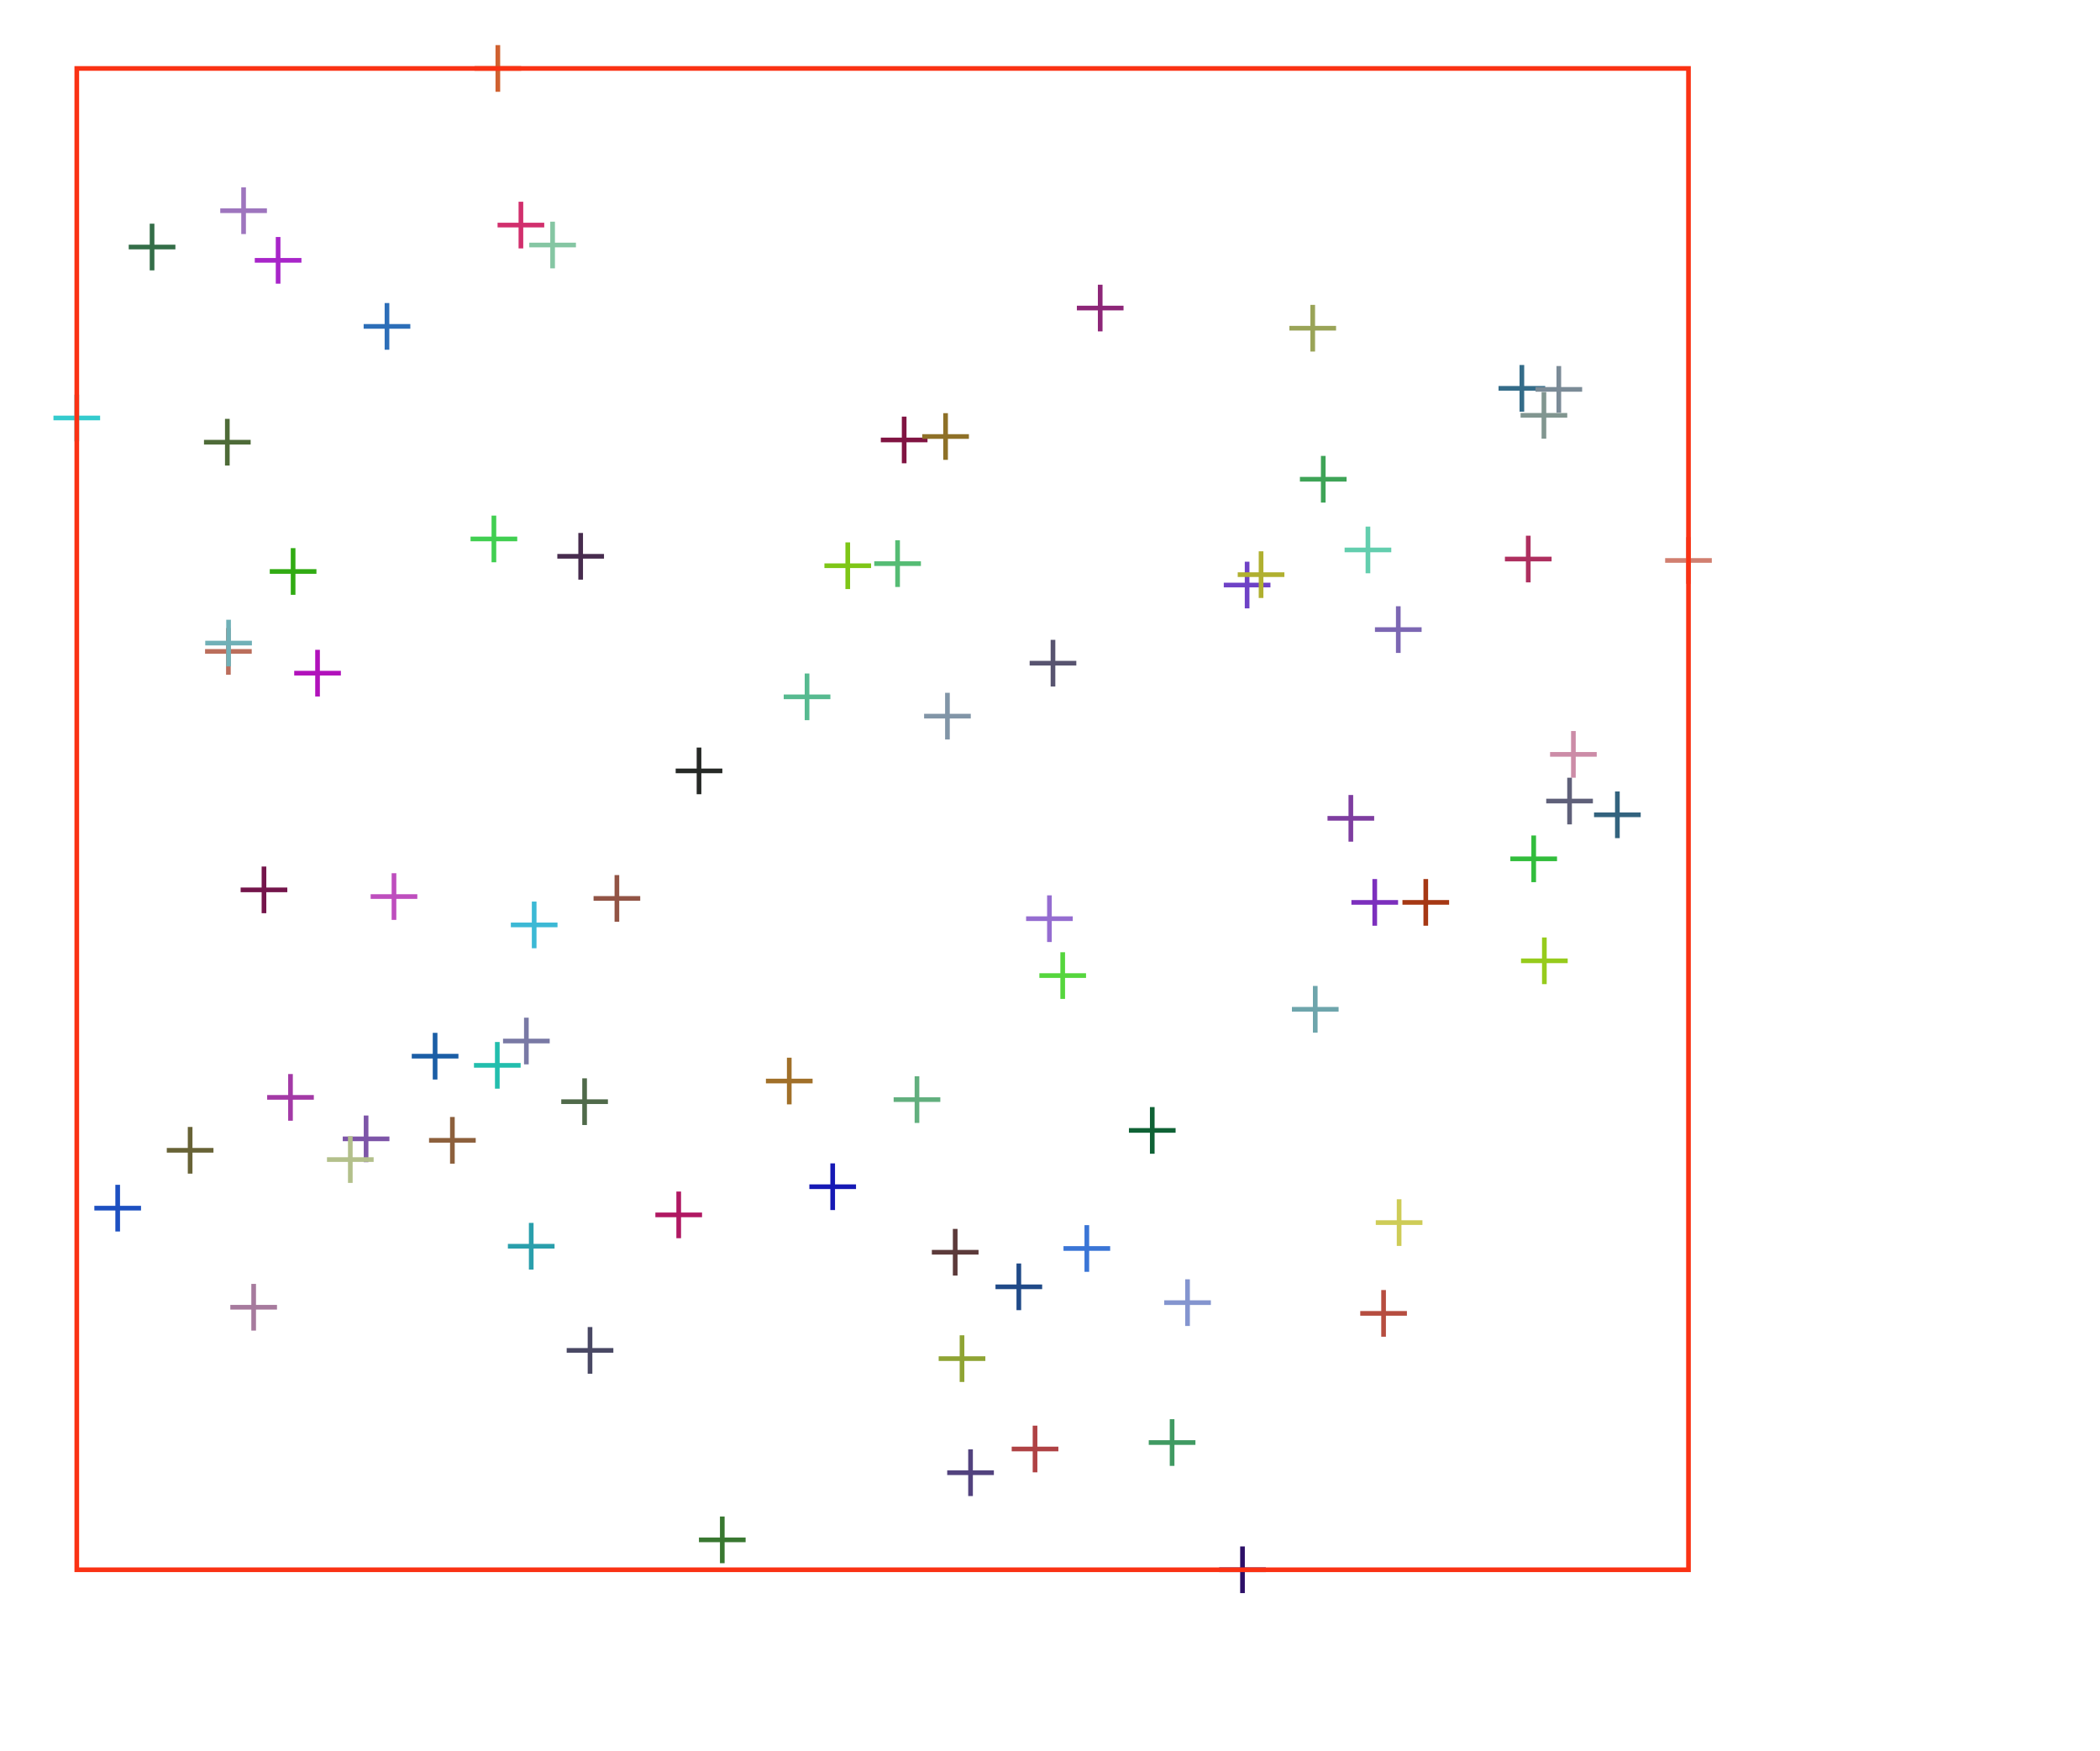
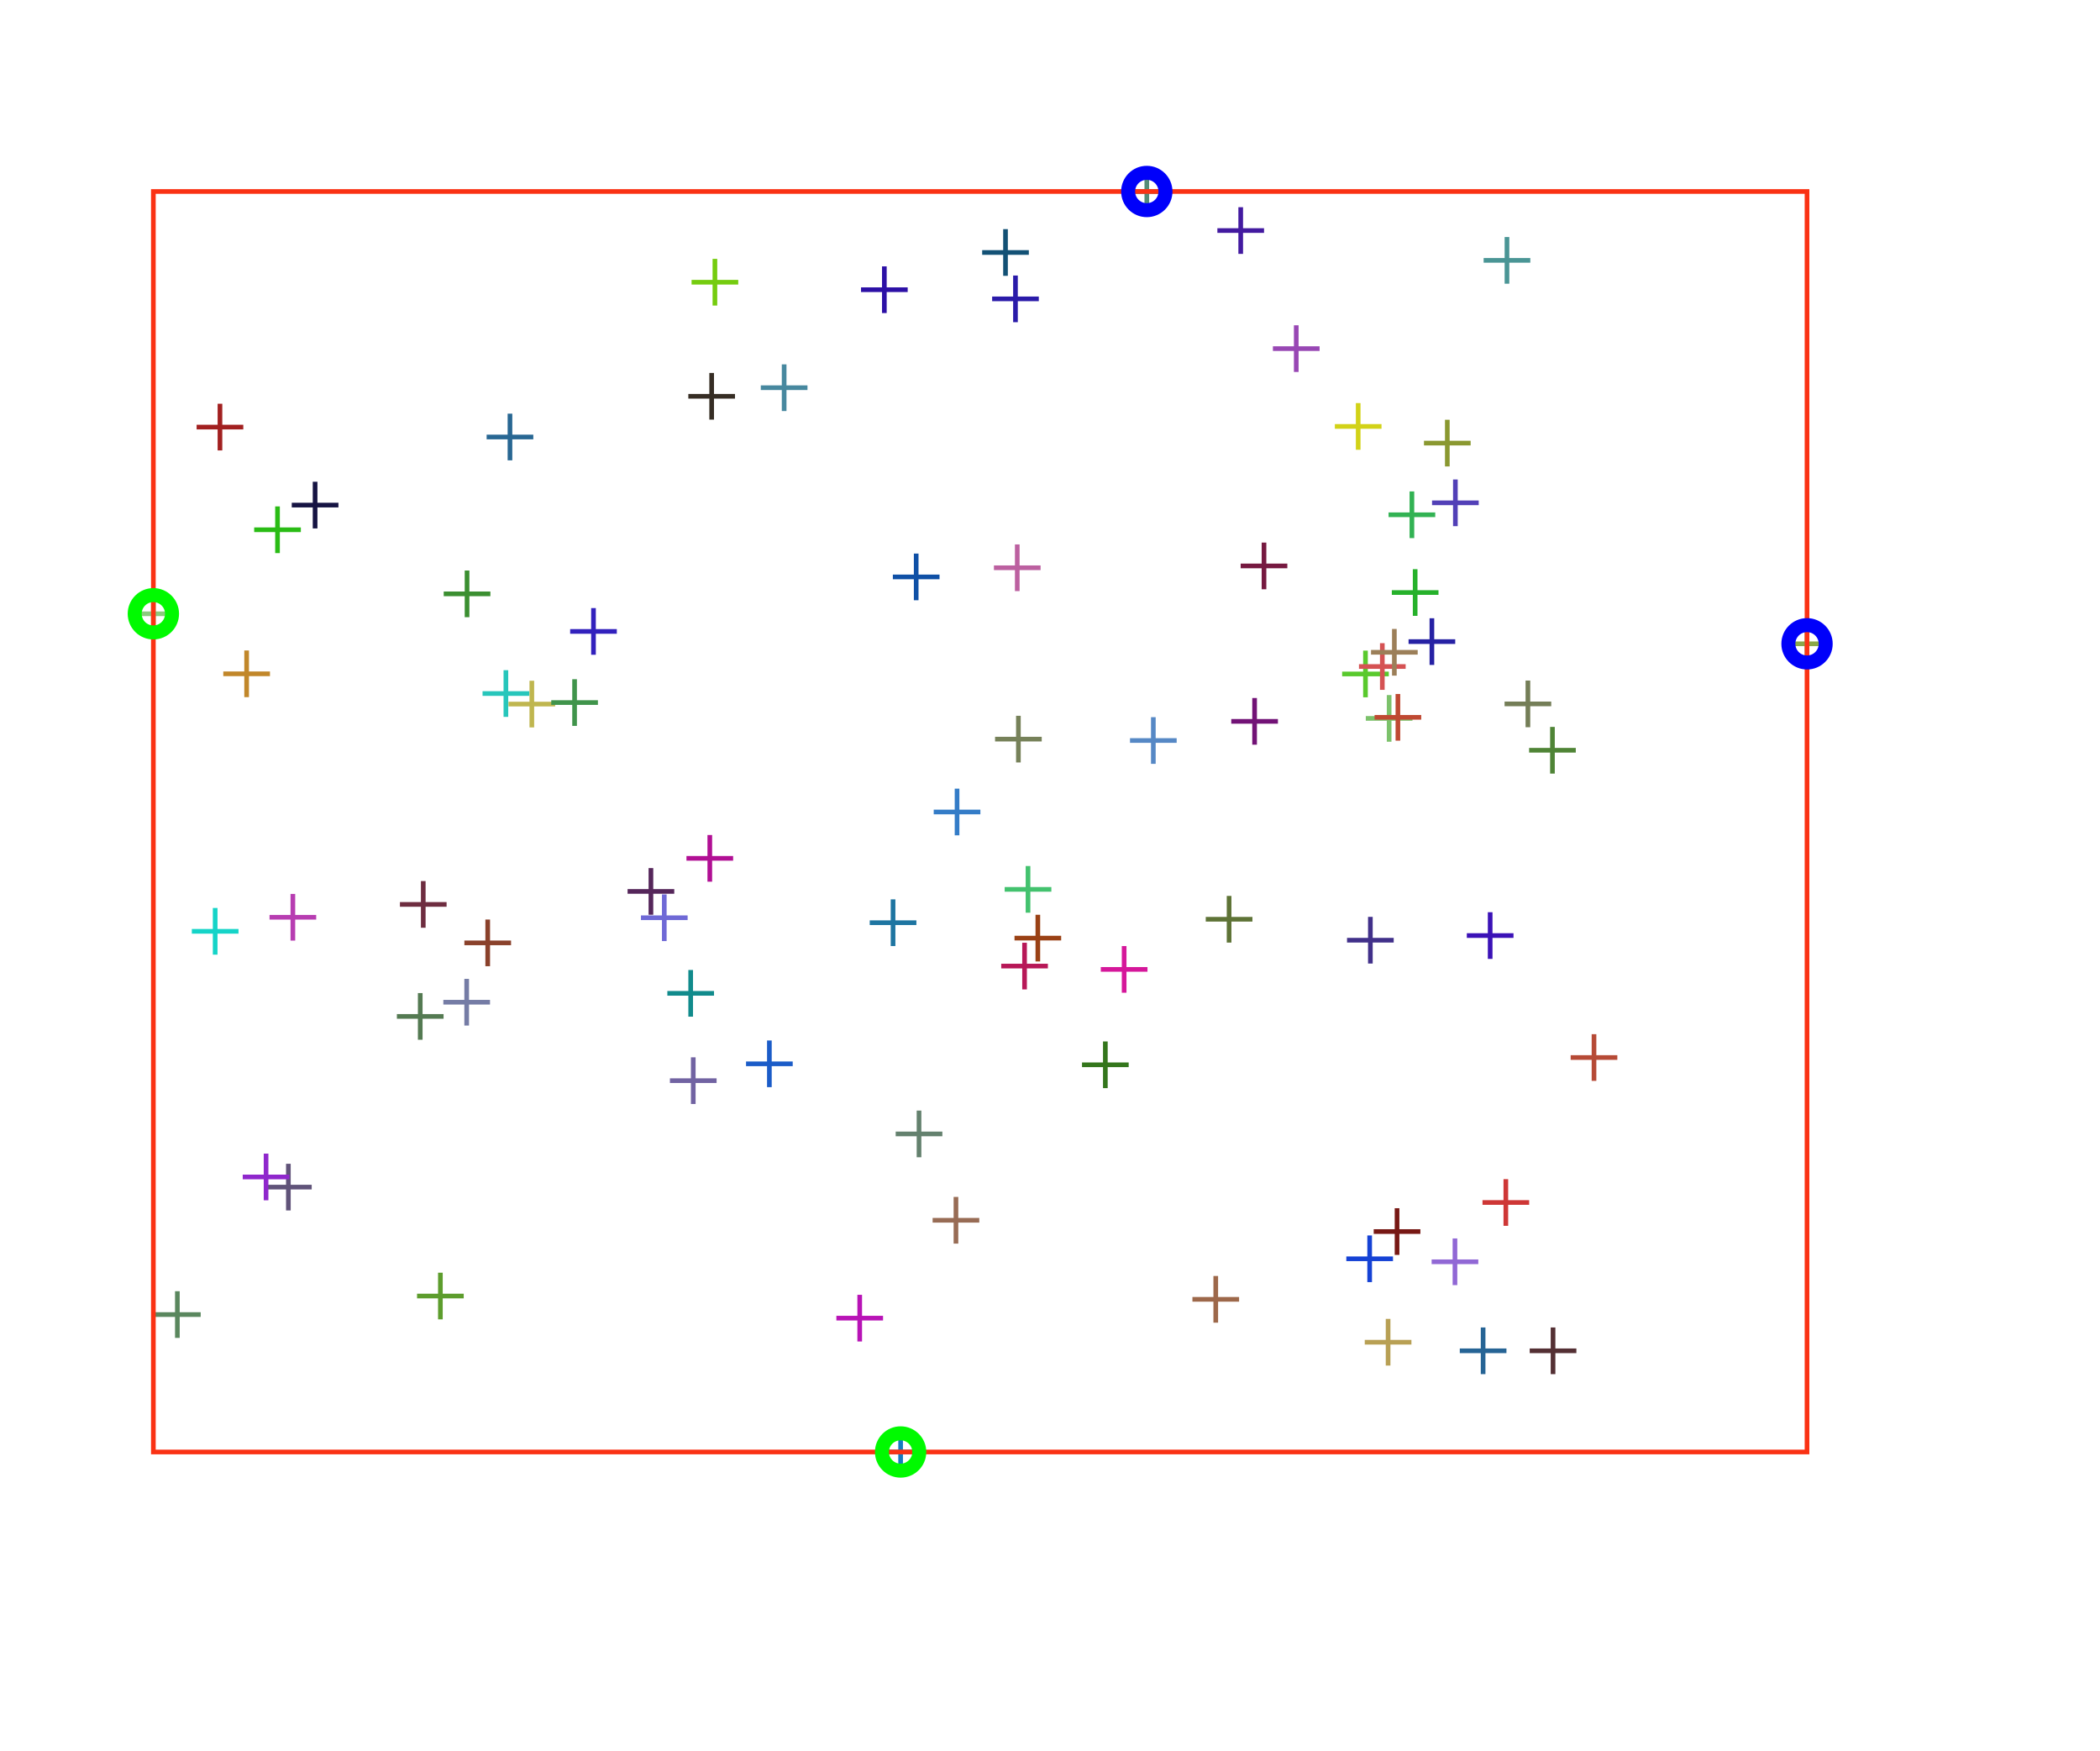
<svg xmlns="http://www.w3.org/2000/svg" version="1.1" width="450" height="375" style="background-color:white;">
  <style>
.txt1 { font: bold 12px sans-serif; };
</style>
-   <line x1="164.128" y1="231.591" x2="174.128" y2="231.591" stroke="rgb(161,112,41)" stroke-width="1" />
-   <line x1="169.128" y1="226.591" x2="169.128" y2="236.591" stroke="rgb(161,112,41)" stroke-width="1" />
-   <line x1="219.879" y1="196.811" x2="229.879" y2="196.811" stroke="rgb(149,109,209)" stroke-width="1" />
-   <line x1="224.879" y1="191.811" x2="224.879" y2="201.811" stroke="rgb(149,109,209)" stroke-width="1" />
-   <line x1="63.044" y1="144.211" x2="73.044" y2="144.211" stroke="rgb(177,17,187)" stroke-width="1" />
-   <line x1="68.044" y1="139.211" x2="68.044" y2="149.211" stroke="rgb(177,17,187)" stroke-width="1" />
-   <line x1="57.807" y1="122.427" x2="67.807" y2="122.427" stroke="rgb(49,171,19)" stroke-width="1" />
-   <line x1="62.807" y1="117.427" x2="62.807" y2="127.427" stroke="rgb(49,171,19)" stroke-width="1" />
-   <line x1="249.47" y1="279.066" x2="259.47" y2="279.066" stroke="rgb(132,149,207)" stroke-width="1" />
-   <line x1="254.47" y1="274.066" x2="254.47" y2="284.066" stroke="rgb(132,149,207)" stroke-width="1" />
-   <line x1="261.249" y1="336.294" x2="271.249" y2="336.294" stroke="rgb(45,16,104)" stroke-width="1" />
-   <line x1="266.249" y1="331.294" x2="266.249" y2="341.294" stroke="rgb(45,16,104)" stroke-width="1" />
-   <line x1="188.75" y1="94.251" x2="198.75" y2="94.251" stroke="rgb(128,20,66)" stroke-width="1" />
-   <line x1="193.75" y1="89.251" x2="193.75" y2="99.251" stroke="rgb(128,20,66)" stroke-width="1" />
-   <line x1="220.639" y1="142.076" x2="230.639" y2="142.076" stroke="rgb(88,84,112)" stroke-width="1" />
-   <line x1="225.639" y1="137.076" x2="225.639" y2="147.076" stroke="rgb(88,84,112)" stroke-width="1" />
-   <line x1="262.239" y1="125.334" x2="272.239" y2="125.334" stroke="rgb(110,66,198)" stroke-width="1" />
-   <line x1="267.239" y1="120.334" x2="267.239" y2="130.334" stroke="rgb(110,66,198)" stroke-width="1" />
-   <line x1="278.554" y1="102.669" x2="288.554" y2="102.669" stroke="rgb(62,164,87)" stroke-width="1" />
-   <line x1="283.554" y1="97.669" x2="283.554" y2="107.669" stroke="rgb(62,164,87)" stroke-width="1" />
-   <line x1="77.925" y1="69.923" x2="87.925" y2="69.923" stroke="rgb(44,110,184)" stroke-width="1" />
-   <line x1="82.925" y1="64.923" x2="82.925" y2="74.923" stroke="rgb(44,110,184)" stroke-width="1" />
-   <line x1="119.428" y1="119.177" x2="129.428" y2="119.177" stroke="rgb(71,44,78)" stroke-width="1" />
-   <line x1="124.428" y1="114.177" x2="124.428" y2="124.177" stroke="rgb(71,44,78)" stroke-width="1" />
-   <line x1="100.836" y1="115.459" x2="110.836" y2="115.459" stroke="rgb(65,207,81)" stroke-width="1" />
-   <line x1="105.836" y1="110.459" x2="105.836" y2="120.459" stroke="rgb(65,207,81)" stroke-width="1" />
-   <line x1="144.789" y1="165.148" x2="154.789" y2="165.148" stroke="rgb(38,41,38)" stroke-width="1" />
-   <line x1="149.789" y1="160.148" x2="149.789" y2="170.148" stroke="rgb(38,41,38)" stroke-width="1" />
-   <line x1="108.834" y1="266.983" x2="118.834" y2="266.983" stroke="rgb(42,159,172)" stroke-width="1" />
-   <line x1="113.834" y1="261.983" x2="113.834" y2="271.983" stroke="rgb(42,159,172)" stroke-width="1" />
-   <line x1="101.565" y1="228.231" x2="111.565" y2="228.231" stroke="rgb(34,190,173)" stroke-width="1" />
-   <line x1="106.565" y1="223.231" x2="106.565" y2="233.231" stroke="rgb(34,190,173)" stroke-width="1" />
-   <line x1="294.632" y1="134.879" x2="304.632" y2="134.879" stroke="rgb(124,103,179)" stroke-width="1" />
-   <line x1="299.632" y1="129.879" x2="299.632" y2="139.879" stroke="rgb(124,103,179)" stroke-width="1" />
-   <line x1="265.228" y1="123.108" x2="275.228" y2="123.108" stroke="rgb(176,176,48)" stroke-width="1" />
-   <line x1="270.228" y1="118.108" x2="270.228" y2="128.108" stroke="rgb(176,176,48)" stroke-width="1" />
-   <line x1="121.434" y1="289.296" x2="131.434" y2="289.296" stroke="rgb(73,72,100)" stroke-width="1" />
-   <line x1="126.434" y1="284.296" x2="126.434" y2="294.296" stroke="rgb(73,72,100)" stroke-width="1" />
-   <line x1="149.775" y1="329.886" x2="159.775" y2="329.886" stroke="rgb(57,120,49)" stroke-width="1" />
-   <line x1="154.775" y1="324.886" x2="154.775" y2="334.886" stroke="rgb(57,120,49)" stroke-width="1" />
-   <line x1="325.839" y1="88.978" x2="335.839" y2="88.978" stroke="rgb(129,150,144)" stroke-width="1" />
-   <line x1="330.839" y1="83.978" x2="330.839" y2="93.978" stroke="rgb(129,150,144)" stroke-width="1" />
-   <line x1="288.13" y1="117.814" x2="298.13" y2="117.814" stroke="rgb(99,206,174)" stroke-width="1" />
-   <line x1="293.13" y1="112.814" x2="293.13" y2="122.814" stroke="rgb(99,206,174)" stroke-width="1" />
-   <line x1="57.249" y1="235.093" x2="67.249" y2="235.093" stroke="rgb(163,57,166)" stroke-width="1" />
-   <line x1="62.249" y1="230.093" x2="62.249" y2="240.093" stroke="rgb(163,57,166)" stroke-width="1" />
-   <line x1="20.218" y1="258.824" x2="30.218" y2="258.824" stroke="rgb(29,80,193)" stroke-width="1" />
-   <line x1="25.218" y1="253.824" x2="25.218" y2="263.824" stroke="rgb(29,80,193)" stroke-width="1" />
-   <line x1="321.116" y1="83.193" x2="331.116" y2="83.193" stroke="rgb(52,108,137)" stroke-width="1" />
-   <line x1="326.116" y1="78.193" x2="326.116" y2="88.193" stroke="rgb(52,108,137)" stroke-width="1" />
-   <line x1="356.816" y1="120.068" x2="366.816" y2="120.068" stroke="rgb(209,127,112)" stroke-width="1" />
-   <line x1="361.816" y1="115.068" x2="361.816" y2="125.068" stroke="rgb(209,127,112)" stroke-width="1" />
-   <line x1="54.595" y1="55.773" x2="64.595" y2="55.773" stroke="rgb(168,37,201)" stroke-width="1" />
-   <line x1="59.595" y1="50.773" x2="59.595" y2="60.773" stroke="rgb(168,37,201)" stroke-width="1" />
-   <line x1="113.415" y1="52.489" x2="123.415" y2="52.489" stroke="rgb(133,198,163)" stroke-width="1" />
-   <line x1="118.415" y1="47.489" x2="118.415" y2="57.489" stroke="rgb(133,198,163)" stroke-width="1" />
-   <line x1="300.525" y1="193.317" x2="310.525" y2="193.317" stroke="rgb(166,56,20)" stroke-width="1" />
-   <line x1="305.525" y1="188.317" x2="305.525" y2="198.317" stroke="rgb(166,56,20)" stroke-width="1" />
-   <line x1="341.58" y1="174.556" x2="351.58" y2="174.556" stroke="rgb(51,99,126)" stroke-width="1" />
-   <line x1="346.58" y1="169.556" x2="346.58" y2="179.556" stroke="rgb(51,99,126)" stroke-width="1" />
-   <line x1="222.723" y1="208.999" x2="232.723" y2="208.999" stroke="rgb(85,214,61)" stroke-width="1" />
-   <line x1="227.723" y1="203.999" x2="227.723" y2="213.999" stroke="rgb(85,214,61)" stroke-width="1" />
-   <line x1="241.914" y1="242.169" x2="251.914" y2="242.169" stroke="rgb(15,98,53)" stroke-width="1" />
-   <line x1="246.914" y1="237.169" x2="246.914" y2="247.169" stroke="rgb(15,98,53)" stroke-width="1" />
-   <line x1="322.484" y1="119.764" x2="332.484" y2="119.764" stroke="rgb(174,47,95)" stroke-width="1" />
-   <line x1="327.484" y1="114.764" x2="327.484" y2="124.764" stroke="rgb(174,47,95)" stroke-width="1" />
-   <line x1="284.466" y1="175.311" x2="294.466" y2="175.311" stroke="rgb(126,61,160)" stroke-width="1" />
-   <line x1="289.466" y1="170.311" x2="289.466" y2="180.311" stroke="rgb(126,61,160)" stroke-width="1" />
-   <line x1="35.741" y1="246.429" x2="45.741" y2="246.429" stroke="rgb(104,99,54)" stroke-width="1" />
-   <line x1="40.741" y1="241.429" x2="40.741" y2="251.429" stroke="rgb(104,99,54)" stroke-width="1" />
-   <line x1="88.234" y1="226.267" x2="98.234" y2="226.267" stroke="rgb(27,94,166)" stroke-width="1" />
-   <line x1="93.234" y1="221.267" x2="93.234" y2="231.267" stroke="rgb(27,94,166)" stroke-width="1" />
-   <line x1="289.587" y1="193.321" x2="299.587" y2="193.321" stroke="rgb(124,47,189)" stroke-width="1" />
-   <line x1="294.587" y1="188.321" x2="294.587" y2="198.321" stroke="rgb(124,47,189)" stroke-width="1" />
-   <line x1="276.841" y1="216.22" x2="286.841" y2="216.22" stroke="rgb(110,165,172)" stroke-width="1" />
-   <line x1="281.841" y1="211.22" x2="281.841" y2="221.22" stroke="rgb(110,165,172)" stroke-width="1" />
-   <line x1="227.892" y1="267.464" x2="237.892" y2="267.464" stroke="rgb(58,117,214)" stroke-width="1" />
-   <line x1="232.892" y1="262.464" x2="232.892" y2="272.464" stroke="rgb(58,117,214)" stroke-width="1" />
-   <line x1="246.163" y1="309.038" x2="256.163" y2="309.038" stroke="rgb(64,154,98)" stroke-width="1" />
-   <line x1="251.163" y1="304.038" x2="251.163" y2="314.038" stroke="rgb(64,154,98)" stroke-width="1" />
-   <line x1="140.438" y1="260.266" x2="150.438" y2="260.266" stroke="rgb(176,24,98)" stroke-width="1" />
-   <line x1="145.438" y1="255.266" x2="145.438" y2="265.266" stroke="rgb(176,24,98)" stroke-width="1" />
-   <line x1="173.433" y1="254.232" x2="183.433" y2="254.232" stroke="rgb(22,25,181)" stroke-width="1" />
-   <line x1="178.433" y1="249.232" x2="178.433" y2="259.232" stroke="rgb(22,25,181)" stroke-width="1" />
-   <line x1="109.465" y1="198.144" x2="119.465" y2="198.144" stroke="rgb(60,185,213)" stroke-width="1" />
-   <line x1="114.465" y1="193.144" x2="114.465" y2="203.144" stroke="rgb(60,185,213)" stroke-width="1" />
-   <line x1="91.939" y1="244.292" x2="101.939" y2="244.292" stroke="rgb(141,96,60)" stroke-width="1" />
-   <line x1="96.939" y1="239.292" x2="96.939" y2="249.292" stroke="rgb(141,96,60)" stroke-width="1" />
-   <line x1="167.939" y1="149.284" x2="177.939" y2="149.284" stroke="rgb(87,186,144)" stroke-width="1" />
-   <line x1="172.939" y1="144.284" x2="172.939" y2="154.284" stroke="rgb(87,186,144)" stroke-width="1" />
-   <line x1="176.662" y1="121.197" x2="186.662" y2="121.197" stroke="rgb(126,198,23)" stroke-width="1" />
-   <line x1="181.662" y1="116.197" x2="181.662" y2="126.197" stroke="rgb(126,198,23)" stroke-width="1" />
-   <line x1="43.713" y1="94.733" x2="53.713" y2="94.733" stroke="rgb(78,107,56)" stroke-width="1" />
-   <line x1="48.713" y1="89.733" x2="48.713" y2="99.733" stroke="rgb(78,107,56)" stroke-width="1" />
-   <line x1="11.454" y1="89.543" x2="21.454" y2="89.543" stroke="rgb(52,203,206)" stroke-width="1" />
-   <line x1="16.454" y1="84.543" x2="16.454" y2="94.543" stroke="rgb(52,203,206)" stroke-width="1" />
-   <line x1="106.623" y1="48.218" x2="116.623" y2="48.218" stroke="rgb(209,47,109)" stroke-width="1" />
-   <line x1="111.623" y1="43.218" x2="111.623" y2="53.218" stroke="rgb(209,47,109)" stroke-width="1" />
-   <line x1="101.68" y1="14.664" x2="111.68" y2="14.664" stroke="rgb(208,97,48)" stroke-width="1" />
-   <line x1="106.68" y1="9.664" x2="106.68" y2="19.664" stroke="rgb(208,97,48)" stroke-width="1" />
-   <line x1="199.685" y1="268.271" x2="209.685" y2="268.271" stroke="rgb(92,58,58)" stroke-width="1" />
-   <line x1="204.685" y1="263.271" x2="204.685" y2="273.271" stroke="rgb(92,58,58)" stroke-width="1" />
-   <line x1="216.794" y1="310.42" x2="226.794" y2="310.42" stroke="rgb(175,66,68)" stroke-width="1" />
-   <line x1="221.794" y1="305.42" x2="221.794" y2="315.42" stroke="rgb(175,66,68)" stroke-width="1" />
-   <line x1="197.623" y1="93.514" x2="207.623" y2="93.514" stroke="rgb(142,112,39)" stroke-width="1" />
-   <line x1="202.623" y1="88.514" x2="202.623" y2="98.514" stroke="rgb(142,112,39)" stroke-width="1" />
-   <line x1="230.758" y1="65.993" x2="240.758" y2="65.993" stroke="rgb(141,38,120)" stroke-width="1" />
-   <line x1="235.758" y1="60.993" x2="235.758" y2="70.993" stroke="rgb(141,38,120)" stroke-width="1" />
-   <line x1="43.941" y1="139.552" x2="53.941" y2="139.552" stroke="rgb(187,110,92)" stroke-width="1" />
-   <line x1="48.941" y1="134.552" x2="48.941" y2="144.552" stroke="rgb(187,110,92)" stroke-width="1" />
-   <line x1="51.566" y1="190.638" x2="61.566" y2="190.638" stroke="rgb(116,21,75)" stroke-width="1" />
-   <line x1="56.566" y1="185.638" x2="56.566" y2="195.638" stroke="rgb(116,21,75)" stroke-width="1" />
-   <line x1="73.447" y1="243.979" x2="83.447" y2="243.979" stroke="rgb(125,85,168)" stroke-width="1" />
-   <line x1="78.447" y1="238.979" x2="78.447" y2="248.979" stroke="rgb(125,85,168)" stroke-width="1" />
-   <line x1="49.355" y1="280.052" x2="59.355" y2="280.052" stroke="rgb(166,122,157)" stroke-width="1" />
-   <line x1="54.355" y1="275.052" x2="54.355" y2="285.052" stroke="rgb(166,122,157)" stroke-width="1" />
-   <line x1="47.198" y1="45.141" x2="57.198" y2="45.141" stroke="rgb(158,117,190)" stroke-width="1" />
-   <line x1="52.198" y1="40.141" x2="52.198" y2="50.141" stroke="rgb(158,117,190)" stroke-width="1" />
-   <line x1="27.584" y1="52.921" x2="37.584" y2="52.921" stroke="rgb(52,110,72)" stroke-width="1" />
-   <line x1="32.584" y1="47.921" x2="32.584" y2="57.921" stroke="rgb(52,110,72)" stroke-width="1" />
-   <line x1="187.338" y1="120.748" x2="197.338" y2="120.748" stroke="rgb(85,188,116)" stroke-width="1" />
-   <line x1="192.338" y1="115.748" x2="192.338" y2="125.748" stroke="rgb(85,188,116)" stroke-width="1" />
-   <line x1="198.022" y1="153.42" x2="208.022" y2="153.42" stroke="rgb(129,149,167)" stroke-width="1" />
-   <line x1="203.022" y1="148.42" x2="203.022" y2="158.42" stroke="rgb(129,149,167)" stroke-width="1" />
-   <line x1="291.481" y1="281.367" x2="301.481" y2="281.367" stroke="rgb(182,77,64)" stroke-width="1" />
-   <line x1="296.481" y1="276.367" x2="296.481" y2="286.367" stroke="rgb(182,77,64)" stroke-width="1" />
-   <line x1="294.809" y1="261.918" x2="304.809" y2="261.918" stroke="rgb(206,204,87)" stroke-width="1" />
-   <line x1="299.809" y1="256.918" x2="299.809" y2="266.918" stroke="rgb(206,204,87)" stroke-width="1" />
-   <line x1="43.979" y1="137.769" x2="53.979" y2="137.769" stroke="rgb(112,176,183)" stroke-width="1" />
-   <line x1="48.979" y1="132.769" x2="48.979" y2="142.769" stroke="rgb(112,176,183)" stroke-width="1" />
-   <line x1="79.424" y1="192.07" x2="89.424" y2="192.07" stroke="rgb(190,78,190)" stroke-width="1" />
-   <line x1="84.424" y1="187.07" x2="84.424" y2="197.07" stroke="rgb(190,78,190)" stroke-width="1" />
-   <line x1="323.648" y1="183.989" x2="333.648" y2="183.989" stroke="rgb(50,189,60)" stroke-width="1" />
-   <line x1="328.648" y1="178.989" x2="328.648" y2="188.989" stroke="rgb(50,189,60)" stroke-width="1" />
-   <line x1="332.157" y1="161.61" x2="342.157" y2="161.61" stroke="rgb(204,140,167)" stroke-width="1" />
-   <line x1="337.157" y1="156.61" x2="337.157" y2="166.61" stroke="rgb(204,140,167)" stroke-width="1" />
-   <line x1="127.192" y1="192.47" x2="137.192" y2="192.47" stroke="rgb(146,84,69)" stroke-width="1" />
-   <line x1="132.192" y1="187.47" x2="132.192" y2="197.47" stroke="rgb(146,84,69)" stroke-width="1" />
-   <line x1="107.794" y1="223.021" x2="117.794" y2="223.021" stroke="rgb(121,121,165)" stroke-width="1" />
-   <line x1="112.794" y1="218.021" x2="112.794" y2="228.021" stroke="rgb(121,121,165)" stroke-width="1" />
-   <line x1="70.066" y1="248.417" x2="80.066" y2="248.417" stroke="rgb(179,192,139)" stroke-width="1" />
-   <line x1="75.066" y1="243.417" x2="75.066" y2="253.417" stroke="rgb(179,192,139)" stroke-width="1" />
-   <line x1="120.271" y1="236.014" x2="130.271" y2="236.014" stroke="rgb(80,106,74)" stroke-width="1" />
-   <line x1="125.271" y1="231.014" x2="125.271" y2="241.014" stroke="rgb(80,106,74)" stroke-width="1" />
-   <line x1="213.32" y1="275.677" x2="223.32" y2="275.677" stroke="rgb(32,74,136)" stroke-width="1" />
-   <line x1="218.32" y1="270.677" x2="218.32" y2="280.677" stroke="rgb(32,74,136)" stroke-width="1" />
-   <line x1="202.973" y1="315.503" x2="212.973" y2="315.503" stroke="rgb(82,66,126)" stroke-width="1" />
-   <line x1="207.973" y1="310.503" x2="207.973" y2="320.503" stroke="rgb(82,66,126)" stroke-width="1" />
-   <line x1="276.298" y1="70.313" x2="286.298" y2="70.313" stroke="rgb(154,164,88)" stroke-width="1" />
-   <line x1="281.298" y1="65.313" x2="281.298" y2="75.313" stroke="rgb(154,164,88)" stroke-width="1" />
-   <line x1="329.031" y1="83.418" x2="339.031" y2="83.418" stroke="rgb(123,139,151)" stroke-width="1" />
-   <line x1="334.031" y1="78.418" x2="334.031" y2="88.418" stroke="rgb(123,139,151)" stroke-width="1" />
-   <line x1="191.495" y1="235.569" x2="201.495" y2="235.569" stroke="rgb(98,175,126)" stroke-width="1" />
-   <line x1="196.495" y1="230.569" x2="196.495" y2="240.569" stroke="rgb(98,175,126)" stroke-width="1" />
-   <line x1="201.146" y1="291.061" x2="211.146" y2="291.061" stroke="rgb(143,164,52)" stroke-width="1" />
-   <line x1="206.146" y1="286.061" x2="206.146" y2="296.061" stroke="rgb(143,164,52)" stroke-width="1" />
-   <line x1="331.335" y1="171.611" x2="341.335" y2="171.611" stroke="rgb(95,96,121)" stroke-width="1" />
-   <line x1="336.335" y1="166.611" x2="336.335" y2="176.611" stroke="rgb(95,96,121)" stroke-width="1" />
-   <line x1="325.935" y1="205.835" x2="335.935" y2="205.835" stroke="rgb(150,203,28)" stroke-width="1" />
-   <line x1="330.935" y1="200.835" x2="330.935" y2="210.835" stroke="rgb(150,203,28)" stroke-width="1" />
-   <rect fill="none" x="16.454" y="14.664" width="345.363" height="321.629" stroke="rgb(250,50,20)" stroke-width="1" />
+   <line x1="148.196" y1="60.46" x2="158.196" y2="60.46" stroke="rgb(117,204,15)" stroke-width="1" />
+   <line x1="153.196" y1="55.46" x2="153.196" y2="65.46" stroke="rgb(117,204,15)" stroke-width="1" />
+   <line x1="163.029" y1="83.057" x2="173.029" y2="83.057" stroke="rgb(71,136,159)" stroke-width="1" />
+   <line x1="168.029" y1="78.057" x2="168.029" y2="88.057" stroke="rgb(71,136,159)" stroke-width="1" />
+   <line x1="212.601" y1="64.025" x2="222.601" y2="64.025" stroke="rgb(42,27,169)" stroke-width="1" />
+   <line x1="217.601" y1="59.025" x2="217.601" y2="69.025" stroke="rgb(42,27,169)" stroke-width="1" />
+   <line x1="210.466" y1="54.089" x2="220.466" y2="54.089" stroke="rgb(19,81,117)" stroke-width="1" />
+   <line x1="215.466" y1="49.089" x2="215.466" y2="59.089" stroke="rgb(19,81,117)" stroke-width="1" />
+   <line x1="231.86" y1="228.113" x2="241.86" y2="228.113" stroke="rgb(52,118,28)" stroke-width="1" />
+   <line x1="236.86" y1="223.113" x2="236.86" y2="233.113" stroke="rgb(52,118,28)" stroke-width="1" />
+   <line x1="255.52" y1="278.357" x2="265.52" y2="278.357" stroke="rgb(157,104,74)" stroke-width="1" />
+   <line x1="260.52" y1="273.357" x2="260.52" y2="283.357" stroke="rgb(157,104,74)" stroke-width="1" />
+   <line x1="212.984" y1="121.634" x2="222.984" y2="121.634" stroke="rgb(188,96,160)" stroke-width="1" />
+   <line x1="217.984" y1="116.634" x2="217.984" y2="126.634" stroke="rgb(188,96,160)" stroke-width="1" />
+   <line x1="191.326" y1="123.593" x2="201.326" y2="123.593" stroke="rgb(15,80,166)" stroke-width="1" />
+   <line x1="196.326" y1="118.593" x2="196.326" y2="128.593" stroke="rgb(15,80,166)" stroke-width="1" />
+   <line x1="317.678" y1="257.61" x2="327.678" y2="257.61" stroke="rgb(206,55,54)" stroke-width="1" />
+   <line x1="322.678" y1="252.61" x2="322.678" y2="262.61" stroke="rgb(206,55,54)" stroke-width="1" />
+   <line x1="336.571" y1="226.556" x2="346.571" y2="226.556" stroke="rgb(182,74,54)" stroke-width="1" />
+   <line x1="341.571" y1="221.556" x2="341.571" y2="231.556" stroke="rgb(182,74,54)" stroke-width="1" />
+   <line x1="298.248" y1="126.937" x2="308.248" y2="126.937" stroke="rgb(38,177,43)" stroke-width="1" />
+   <line x1="303.248" y1="121.937" x2="303.248" y2="131.937" stroke="rgb(38,177,43)" stroke-width="1" />
+   <line x1="301.833" y1="137.451" x2="311.833" y2="137.451" stroke="rgb(38,33,164)" stroke-width="1" />
+   <line x1="306.833" y1="132.451" x2="306.833" y2="142.451" stroke="rgb(38,33,164)" stroke-width="1" />
+   <line x1="57.755" y1="196.508" x2="67.755" y2="196.508" stroke="rgb(183,61,177)" stroke-width="1" />
+   <line x1="62.755" y1="191.508" x2="62.755" y2="201.508" stroke="rgb(183,61,177)" stroke-width="1" />
+   <line x1="99.51" y1="201.994" x2="109.51" y2="201.994" stroke="rgb(138,65,43)" stroke-width="1" />
+   <line x1="104.51" y1="196.994" x2="104.51" y2="206.994" stroke="rgb(138,65,43)" stroke-width="1" />
+   <line x1="104.28" y1="93.62" x2="114.28" y2="93.62" stroke="rgb(40,103,147)" stroke-width="1" />
+   <line x1="109.28" y1="88.62" x2="109.28" y2="98.62" stroke="rgb(40,103,147)" stroke-width="1" />
+   <line x1="147.498" y1="84.898" x2="157.498" y2="84.898" stroke="rgb(54,45,36)" stroke-width="1" />
+   <line x1="152.498" y1="79.898" x2="152.498" y2="89.898" stroke="rgb(54,45,36)" stroke-width="1" />
+   <line x1="263.841" y1="154.537" x2="273.841" y2="154.537" stroke="rgb(114,18,118)" stroke-width="1" />
+   <line x1="268.841" y1="149.537" x2="268.841" y2="159.537" stroke="rgb(114,18,118)" stroke-width="1" />
+   <line x1="314.319" y1="200.427" x2="324.319" y2="200.427" stroke="rgb(59,18,183)" stroke-width="1" />
+   <line x1="319.319" y1="195.427" x2="319.319" y2="205.427" stroke="rgb(59,18,183)" stroke-width="1" />
+   <line x1="286.04" y1="91.354" x2="296.04" y2="91.354" stroke="rgb(210,210,23)" stroke-width="1" />
+   <line x1="291.04" y1="86.354" x2="291.04" y2="96.354" stroke="rgb(210,210,23)" stroke-width="1" />
+   <line x1="297.55" y1="110.279" x2="307.55" y2="110.279" stroke="rgb(50,178,83)" stroke-width="1" />
+   <line x1="302.55" y1="105.279" x2="302.55" y2="115.279" stroke="rgb(50,178,83)" stroke-width="1" />
+   <line x1="287.603" y1="144.385" x2="297.603" y2="144.385" stroke="rgb(89,201,45)" stroke-width="1" />
+   <line x1="292.603" y1="139.385" x2="292.603" y2="149.385" stroke="rgb(89,201,45)" stroke-width="1" />
+   <line x1="265.856" y1="121.24" x2="275.856" y2="121.24" stroke="rgb(118,25,64)" stroke-width="1" />
+   <line x1="270.856" y1="116.24" x2="270.856" y2="126.24" stroke="rgb(118,25,64)" stroke-width="1" />
+   <line x1="215.288" y1="190.53" x2="225.288" y2="190.53" stroke="rgb(67,194,110)" stroke-width="1" />
+   <line x1="220.288" y1="185.53" x2="220.288" y2="195.53" stroke="rgb(67,194,110)" stroke-width="1" />
+   <line x1="186.369" y1="197.67" x2="196.369" y2="197.67" stroke="rgb(30,117,161)" stroke-width="1" />
+   <line x1="191.369" y1="192.67" x2="191.369" y2="202.67" stroke="rgb(30,117,161)" stroke-width="1" />
+   <line x1="95.082" y1="127.223" x2="105.082" y2="127.223" stroke="rgb(59,143,49)" stroke-width="1" />
+   <line x1="100.082" y1="122.223" x2="100.082" y2="132.223" stroke="rgb(59,143,49)" stroke-width="1" />
+   <line x1="108.962" y1="150.836" x2="118.962" y2="150.836" stroke="rgb(191,182,79)" stroke-width="1" />
+   <line x1="113.962" y1="145.836" x2="113.962" y2="155.836" stroke="rgb(191,182,79)" stroke-width="1" />
+   <line x1="291.211" y1="142.789" x2="301.211" y2="142.789" stroke="rgb(213,82,83)" stroke-width="1" />
+   <line x1="296.211" y1="137.789" x2="296.211" y2="147.789" stroke="rgb(213,82,83)" stroke-width="1" />
+   <line x1="322.409" y1="150.796" x2="332.409" y2="150.796" stroke="rgb(116,126,87)" stroke-width="1" />
+   <line x1="327.409" y1="145.796" x2="327.409" y2="155.796" stroke="rgb(116,126,87)" stroke-width="1" />
+   <line x1="85.05" y1="217.75" x2="95.05" y2="217.75" stroke="rgb(84,122,82)" stroke-width="1" />
+   <line x1="90.05" y1="212.75" x2="90.05" y2="222.75" stroke="rgb(84,122,82)" stroke-width="1" />
+   <line x1="89.368" y1="277.652" x2="99.368" y2="277.652" stroke="rgb(93,157,45)" stroke-width="1" />
+   <line x1="94.368" y1="272.652" x2="94.368" y2="282.652" stroke="rgb(93,157,45)" stroke-width="1" />
+   <line x1="42.133" y1="91.496" x2="52.133" y2="91.496" stroke="rgb(162,32,32)" stroke-width="1" />
+   <line x1="47.133" y1="86.496" x2="47.133" y2="96.496" stroke="rgb(162,32,32)" stroke-width="1" />
+   <line x1="47.849" y1="144.352" x2="57.849" y2="144.352" stroke="rgb(193,135,42)" stroke-width="1" />
+   <line x1="52.849" y1="139.352" x2="52.849" y2="149.352" stroke="rgb(193,135,42)" stroke-width="1" />
+   <line x1="54.467" y1="113.49" x2="64.467" y2="113.49" stroke="rgb(42,188,21)" stroke-width="1" />
+   <line x1="59.467" y1="108.49" x2="59.467" y2="118.49" stroke="rgb(42,188,21)" stroke-width="1" />
+   <line x1="27.863" y1="131.489" x2="37.864" y2="131.489" stroke="rgb(138,203,124)" stroke-width="1" />
+   <line x1="32.864" y1="126.489" x2="32.864" y2="136.489" stroke="rgb(138,203,124)" stroke-width="1" />
+   <line x1="327.794" y1="289.384" x2="337.794" y2="289.384" stroke="rgb(84,48,52)" stroke-width="1" />
+   <line x1="332.794" y1="284.384" x2="332.794" y2="294.384" stroke="rgb(84,48,52)" stroke-width="1" />
+   <line x1="294.368" y1="263.837" x2="304.368" y2="263.837" stroke="rgb(119,24,20)" stroke-width="1" />
+   <line x1="299.368" y1="258.837" x2="299.368" y2="268.837" stroke="rgb(119,24,20)" stroke-width="1" />
+   <line x1="214.548" y1="206.965" x2="224.548" y2="206.965" stroke="rgb(183,23,87)" stroke-width="1" />
+   <line x1="219.548" y1="201.965" x2="219.548" y2="211.965" stroke="rgb(183,23,87)" stroke-width="1" />
+   <line x1="200.082" y1="173.954" x2="210.082" y2="173.954" stroke="rgb(52,124,199)" stroke-width="1" />
+   <line x1="205.082" y1="168.954" x2="205.082" y2="178.954" stroke="rgb(52,124,199)" stroke-width="1" />
+   <line x1="292.672" y1="153.903" x2="302.672" y2="153.903" stroke="rgb(124,194,107)" stroke-width="1" />
+   <line x1="297.672" y1="148.903" x2="297.672" y2="158.903" stroke="rgb(124,194,107)" stroke-width="1" />
+   <line x1="294.551" y1="153.673" x2="304.551" y2="153.673" stroke="rgb(191,73,50)" stroke-width="1" />
+   <line x1="299.551" y1="148.673" x2="299.551" y2="158.673" stroke="rgb(191,73,50)" stroke-width="1" />
+   <line x1="62.52" y1="108.206" x2="72.52" y2="108.206" stroke="rgb(22,20,67)" stroke-width="1" />
+   <line x1="67.52" y1="103.206" x2="67.52" y2="113.206" stroke="rgb(22,20,67)" stroke-width="1" />
+   <line x1="103.406" y1="148.577" x2="113.406" y2="148.577" stroke="rgb(39,198,187)" stroke-width="1" />
+   <line x1="108.406" y1="143.577" x2="108.406" y2="153.577" stroke="rgb(39,198,187)" stroke-width="1" />
+   <line x1="260.868" y1="49.39" x2="270.868" y2="49.39" stroke="rgb(67,26,160)" stroke-width="1" />
+   <line x1="265.868" y1="44.39" x2="265.868" y2="54.39" stroke="rgb(67,26,160)" stroke-width="1" />
+   <line x1="317.922" y1="55.779" x2="327.922" y2="55.779" stroke="rgb(74,149,149)" stroke-width="1" />
+   <line x1="322.922" y1="50.779" x2="322.922" y2="60.779" stroke="rgb(74,149,149)" stroke-width="1" />
+   <line x1="179.223" y1="282.388" x2="189.223" y2="282.388" stroke="rgb(184,19,182)" stroke-width="1" />
+   <line x1="184.223" y1="277.388" x2="184.223" y2="287.388" stroke="rgb(184,19,182)" stroke-width="1" />
+   <line x1="187.989" y1="311.061" x2="197.989" y2="311.061" stroke="rgb(21,123,192)" stroke-width="1" />
+   <line x1="192.989" y1="306.061" x2="192.989" y2="316.061" stroke="rgb(21,123,192)" stroke-width="1" />
+   <line x1="159.867" y1="227.904" x2="169.867" y2="227.904" stroke="rgb(27,92,200)" stroke-width="1" />
+   <line x1="164.867" y1="222.904" x2="164.867" y2="232.904" stroke="rgb(27,92,200)" stroke-width="1" />
+   <line x1="191.934" y1="242.923" x2="201.934" y2="242.923" stroke="rgb(100,129,110)" stroke-width="1" />
+   <line x1="196.934" y1="237.923" x2="196.934" y2="247.923" stroke="rgb(100,129,110)" stroke-width="1" />
+   <line x1="134.483" y1="190.971" x2="144.483" y2="190.971" stroke="rgb(85,38,90)" stroke-width="1" />
+   <line x1="139.483" y1="185.971" x2="139.483" y2="195.971" stroke="rgb(85,38,90)" stroke-width="1" />
+   <line x1="147.1" y1="183.885" x2="157.1" y2="183.885" stroke="rgb(177,15,148)" stroke-width="1" />
+   <line x1="152.1" y1="178.885" x2="152.1" y2="188.885" stroke="rgb(177,15,148)" stroke-width="1" />
+   <line x1="235.887" y1="207.674" x2="245.887" y2="207.674" stroke="rgb(213,23,154)" stroke-width="1" />
+   <line x1="240.887" y1="202.674" x2="240.887" y2="212.674" stroke="rgb(213,23,154)" stroke-width="1" />
+   <line x1="288.651" y1="201.422" x2="298.651" y2="201.422" stroke="rgb(65,48,138)" stroke-width="1" />
+   <line x1="293.651" y1="196.422" x2="293.651" y2="206.422" stroke="rgb(65,48,138)" stroke-width="1" />
+   <line x1="312.81" y1="289.383" x2="322.81" y2="289.383" stroke="rgb(38,100,149)" stroke-width="1" />
+   <line x1="317.81" y1="284.383" x2="317.81" y2="294.383" stroke="rgb(38,100,149)" stroke-width="1" />
+   <line x1="292.449" y1="287.548" x2="302.449" y2="287.548" stroke="rgb(184,160,84)" stroke-width="1" />
+   <line x1="297.449" y1="282.548" x2="297.449" y2="292.548" stroke="rgb(184,160,84)" stroke-width="1" />
+   <line x1="213.228" y1="158.344" x2="223.228" y2="158.344" stroke="rgb(118,129,89)" stroke-width="1" />
+   <line x1="218.228" y1="153.344" x2="218.228" y2="163.344" stroke="rgb(118,129,89)" stroke-width="1" />
+   <line x1="242.143" y1="158.64" x2="252.143" y2="158.64" stroke="rgb(86,136,197)" stroke-width="1" />
+   <line x1="247.143" y1="153.64" x2="247.143" y2="163.64" stroke="rgb(86,136,197)" stroke-width="1" />
+   <line x1="118.125" y1="150.509" x2="128.125" y2="150.509" stroke="rgb(64,148,75)" stroke-width="1" />
+   <line x1="123.125" y1="145.509" x2="123.125" y2="155.509" stroke="rgb(64,148,75)" stroke-width="1" />
+   <line x1="122.177" y1="135.271" x2="132.177" y2="135.271" stroke="rgb(50,33,189)" stroke-width="1" />
+   <line x1="127.177" y1="130.271" x2="127.177" y2="140.271" stroke="rgb(50,33,189)" stroke-width="1" />
+   <line x1="306.779" y1="270.314" x2="316.779" y2="270.314" stroke="rgb(145,104,213)" stroke-width="1" />
+   <line x1="311.779" y1="265.314" x2="311.779" y2="275.314" stroke="rgb(145,104,213)" stroke-width="1" />
+   <line x1="288.497" y1="269.674" x2="298.497" y2="269.674" stroke="rgb(21,66,213)" stroke-width="1" />
+   <line x1="293.497" y1="264.674" x2="293.497" y2="274.674" stroke="rgb(21,66,213)" stroke-width="1" />
+   <line x1="217.395" y1="200.973" x2="227.395" y2="200.973" stroke="rgb(154,65,21)" stroke-width="1" />
+   <line x1="222.395" y1="195.973" x2="222.395" y2="205.973" stroke="rgb(154,65,21)" stroke-width="1" />
+   <line x1="258.377" y1="196.933" x2="268.377" y2="196.933" stroke="rgb(94,115,54)" stroke-width="1" />
+   <line x1="263.377" y1="191.933" x2="263.377" y2="201.933" stroke="rgb(94,115,54)" stroke-width="1" />
+   <line x1="143.003" y1="212.803" x2="153.003" y2="212.803" stroke="rgb(17,139,140)" stroke-width="1" />
+   <line x1="148.003" y1="207.803" x2="148.003" y2="217.803" stroke="rgb(17,139,140)" stroke-width="1" />
+   <line x1="199.848" y1="261.42" x2="209.848" y2="261.42" stroke="rgb(152,108,85)" stroke-width="1" />
+   <line x1="204.848" y1="256.42" x2="204.848" y2="266.42" stroke="rgb(152,108,85)" stroke-width="1" />
+   <line x1="41.107" y1="199.518" x2="51.107" y2="199.518" stroke="rgb(21,212,200)" stroke-width="1" />
+   <line x1="46.107" y1="194.518" x2="46.107" y2="204.518" stroke="rgb(21,212,200)" stroke-width="1" />
+   <line x1="56.794" y1="254.317" x2="66.794" y2="254.317" stroke="rgb(96,83,121)" stroke-width="1" />
+   <line x1="61.794" y1="249.317" x2="61.794" y2="259.317" stroke="rgb(96,83,121)" stroke-width="1" />
+   <line x1="327.667" y1="160.727" x2="337.667" y2="160.727" stroke="rgb(79,132,54)" stroke-width="1" />
+   <line x1="332.667" y1="155.727" x2="332.667" y2="165.727" stroke="rgb(79,132,54)" stroke-width="1" />
+   <line x1="382.22" y1="137.922" x2="392.22" y2="137.922" stroke="rgb(139,168,73)" stroke-width="1" />
+   <line x1="387.22" y1="132.922" x2="387.22" y2="142.922" stroke="rgb(139,168,73)" stroke-width="1" />
+   <line x1="143.555" y1="231.511" x2="153.555" y2="231.511" stroke="rgb(113,99,162)" stroke-width="1" />
+   <line x1="148.555" y1="226.511" x2="148.555" y2="236.511" stroke="rgb(113,99,162)" stroke-width="1" />
+   <line x1="137.348" y1="196.61" x2="147.348" y2="196.61" stroke="rgb(111,105,214)" stroke-width="1" />
+   <line x1="142.348" y1="191.61" x2="142.348" y2="201.61" stroke="rgb(111,105,214)" stroke-width="1" />
+   <line x1="85.699" y1="193.753" x2="95.699" y2="193.753" stroke="rgb(110,45,64)" stroke-width="1" />
+   <line x1="90.699" y1="188.753" x2="90.699" y2="198.753" stroke="rgb(110,45,64)" stroke-width="1" />
+   <line x1="95.002" y1="214.705" x2="105.002" y2="214.705" stroke="rgb(117,124,165)" stroke-width="1" />
+   <line x1="100.002" y1="209.705" x2="100.002" y2="219.705" stroke="rgb(117,124,165)" stroke-width="1" />
+   <line x1="293.791" y1="139.74" x2="303.791" y2="139.74" stroke="rgb(156,127,89)" stroke-width="1" />
+   <line x1="298.791" y1="134.74" x2="298.791" y2="144.74" stroke="rgb(156,127,89)" stroke-width="1" />
+   <line x1="306.868" y1="107.721" x2="316.868" y2="107.721" stroke="rgb(82,64,183)" stroke-width="1" />
+   <line x1="311.868" y1="102.721" x2="311.868" y2="112.721" stroke="rgb(82,64,183)" stroke-width="1" />
+   <line x1="272.767" y1="74.688" x2="282.767" y2="74.688" stroke="rgb(152,71,180)" stroke-width="1" />
+   <line x1="277.767" y1="69.688" x2="277.767" y2="79.688" stroke="rgb(152,71,180)" stroke-width="1" />
+   <line x1="305.138" y1="94.926" x2="315.138" y2="94.926" stroke="rgb(138,152,48)" stroke-width="1" />
+   <line x1="310.138" y1="89.926" x2="310.138" y2="99.926" stroke="rgb(138,152,48)" stroke-width="1" />
+   <line x1="184.505" y1="62.067" x2="194.505" y2="62.067" stroke="rgb(44,16,166)" stroke-width="1" />
+   <line x1="189.505" y1="57.067" x2="189.505" y2="67.067" stroke="rgb(44,16,166)" stroke-width="1" />
+   <line x1="240.744" y1="41.023" x2="250.744" y2="41.023" stroke="rgb(84,140,119)" stroke-width="1" />
+   <line x1="245.744" y1="36.023" x2="245.744" y2="46.023" stroke="rgb(84,140,119)" stroke-width="1" />
+   <line x1="52.015" y1="252.141" x2="62.015" y2="252.141" stroke="rgb(143,39,204)" stroke-width="1" />
+   <line x1="57.015" y1="247.141" x2="57.015" y2="257.141" stroke="rgb(143,39,204)" stroke-width="1" />
+   <line x1="33.007" y1="281.62" x2="43.007" y2="281.62" stroke="rgb(90,135,94)" stroke-width="1" />
+   <line x1="38.007" y1="276.62" x2="38.007" y2="286.62" stroke="rgb(90,135,94)" stroke-width="1" />
+   <rect fill="none" x="32.864" y="41.023" width="354.356" height="270.038" stroke="rgb(250,50,20)" stroke-width="1" />
+   <circle fill="none" cx="192.989" cy="311.061" r="4" stroke="rgb(0,250,0)" stroke-width="3" />
+   <circle fill="none" cx="387.22" cy="137.922" r="4" stroke="rgb(0,0,250)" stroke-width="3" />
+   <circle fill="none" cx="32.864" cy="131.489" r="4" stroke="rgb(0,250,0)" stroke-width="3" />
+   <circle fill="none" cx="245.744" cy="41.023" r="4" stroke="rgb(0,0,250)" stroke-width="3" />
</svg>
